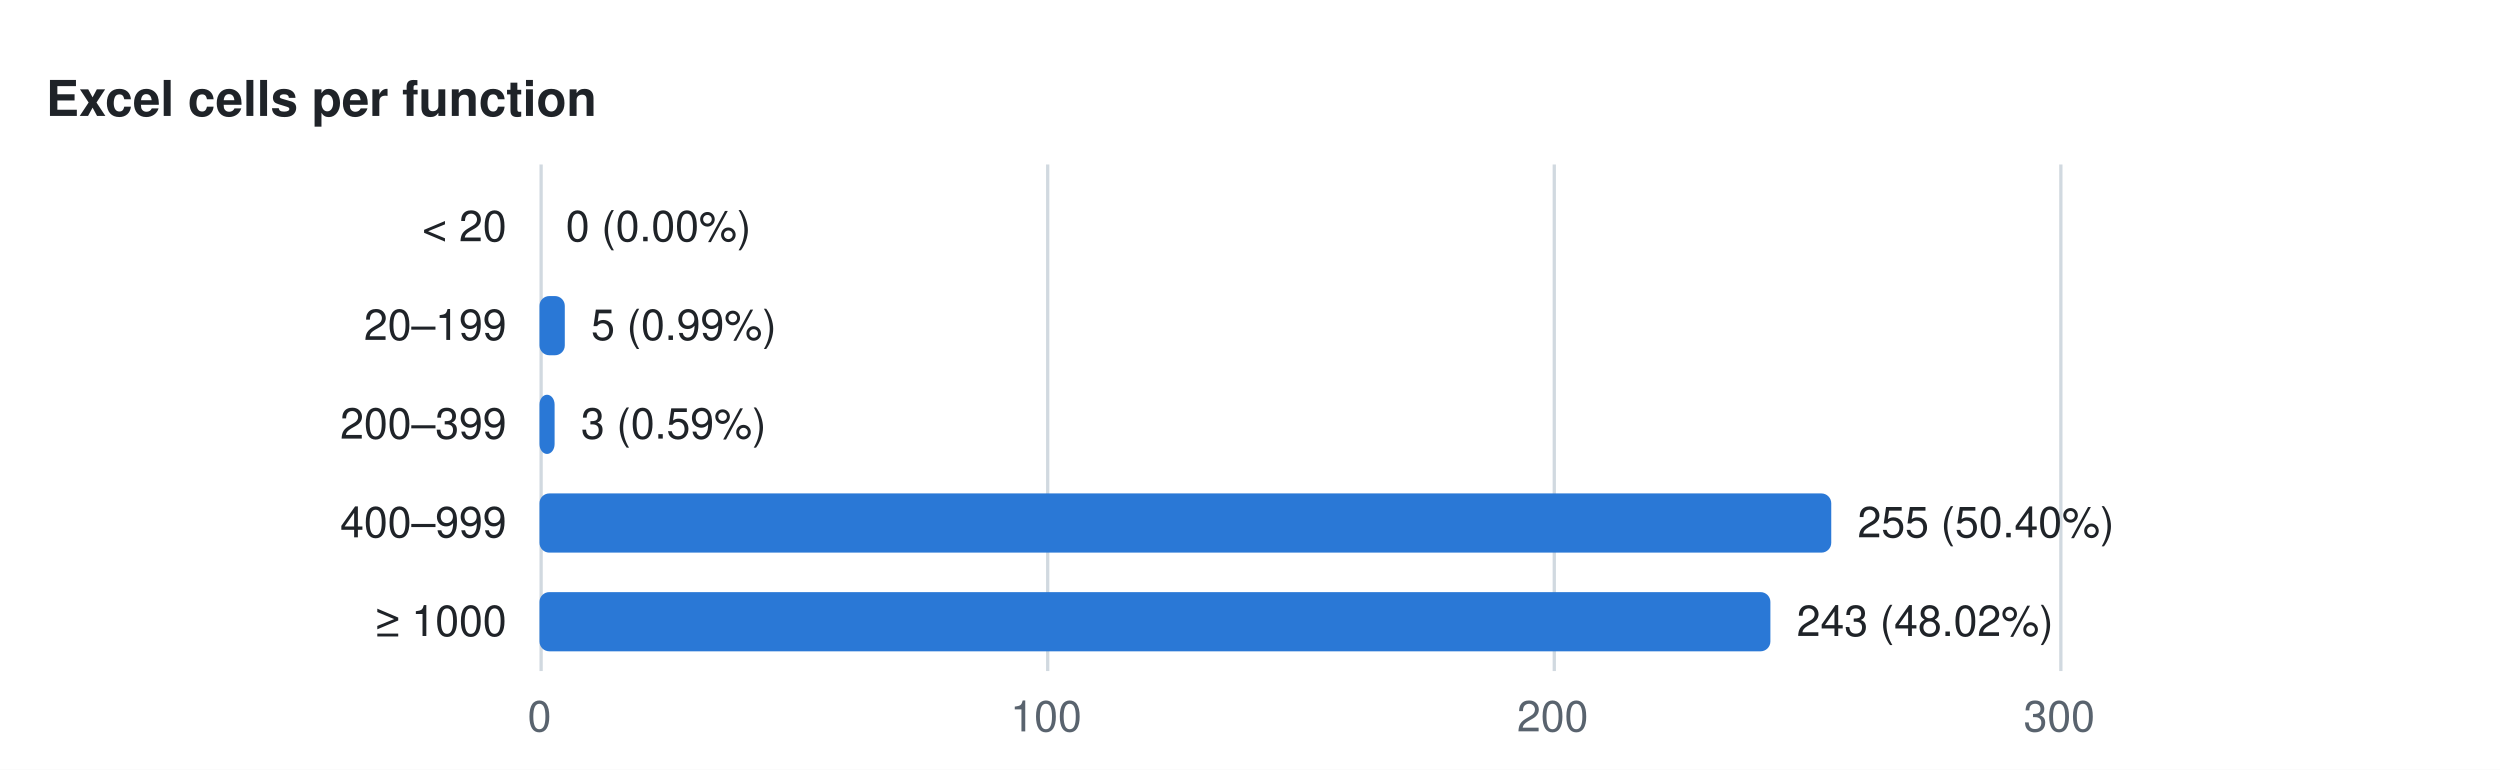
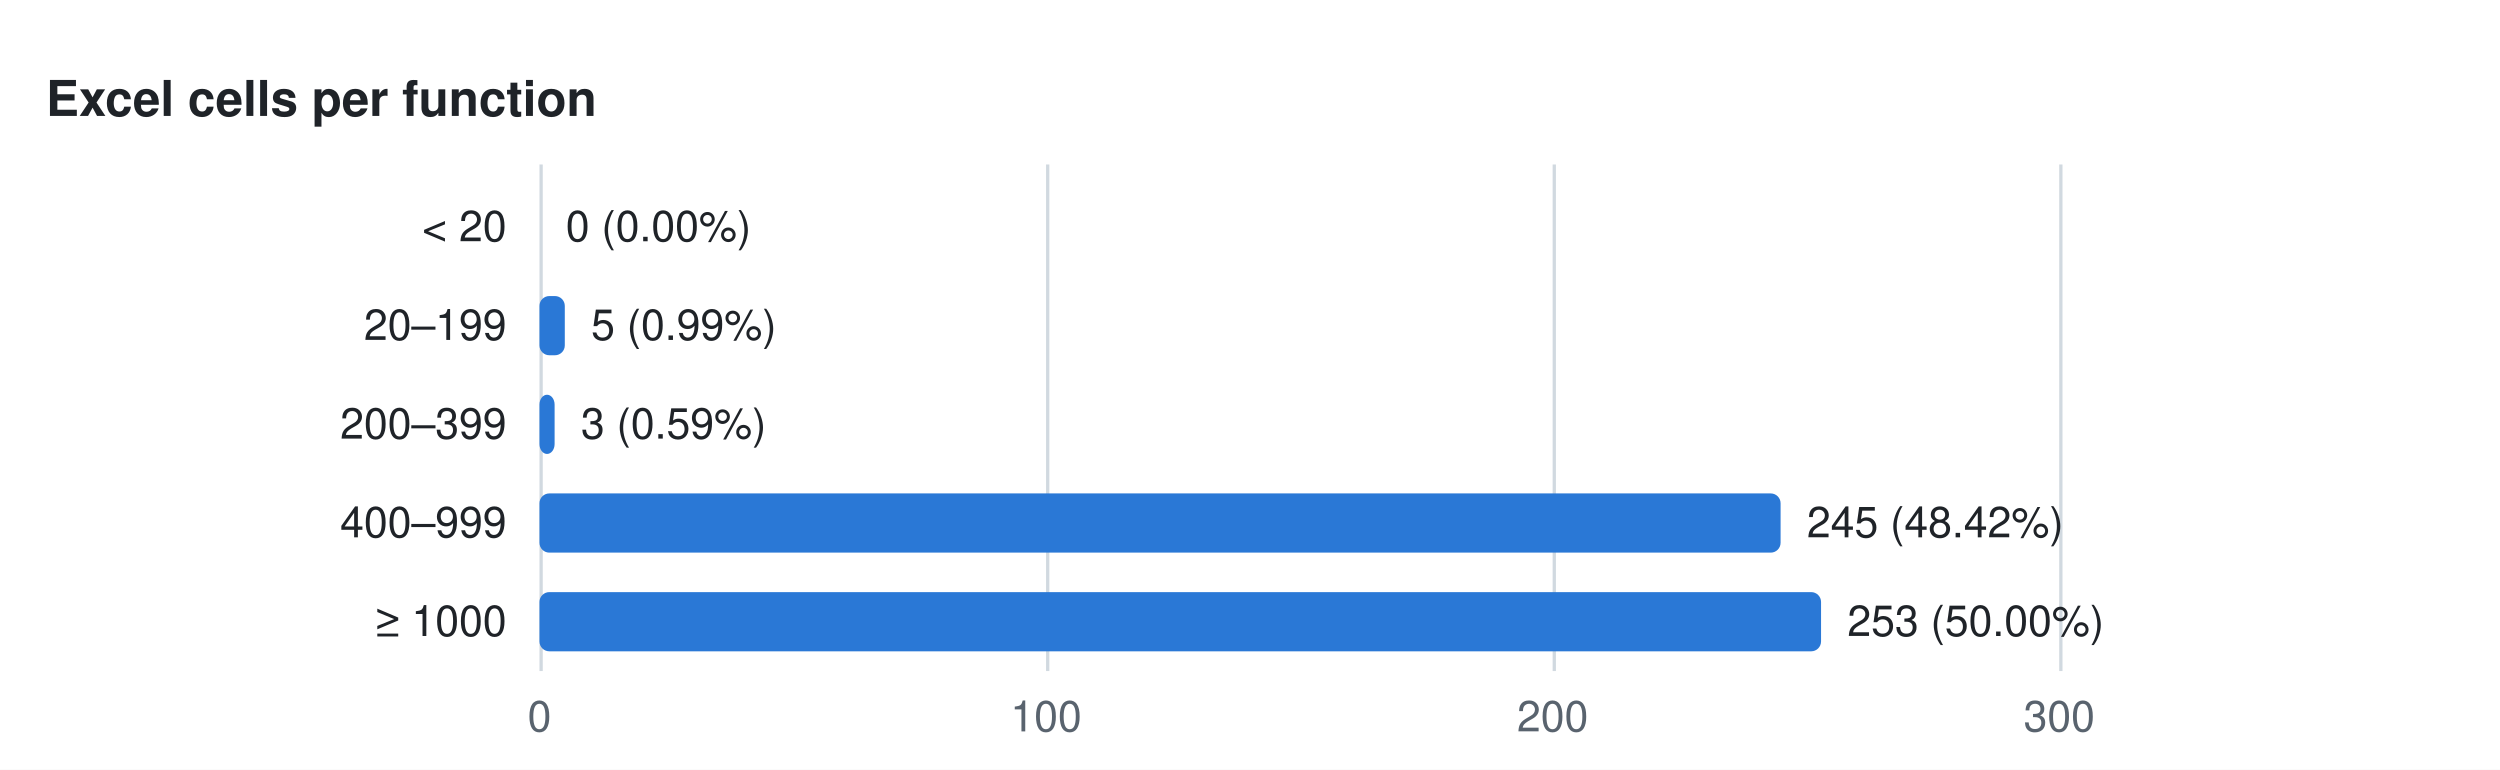
<svg xmlns="http://www.w3.org/2000/svg" width="760" height="234" viewBox="0 0 760 234" role="img" aria-labelledby="t d">
  <style>text{font-family:system-ui,-apple-system,'Segoe UI',Helvetica,Arial,sans-serif;font-size:13px}.title{font-size:15px;font-weight:600}.num{font-variant-numeric:tabular-nums}.bg{fill:#ffffff}.ink{fill:#1f2328}.muted{fill:#59636e}.grid{fill:#d1d9e0}.b-cells{fill:#2a78d6}.in-cells{fill:#000000}@media (prefers-color-scheme: dark){.bg{fill:#0d1117}.ink{fill:#f0f6fc}.muted{fill:#9198a1}.grid{fill:#3d444d}.b-cells{fill:#3987e5}.in-cells{fill:#000000}}</style>
  <rect class="bg" fill="#ffffff" x="0" y="0" width="760" height="234" />
  <g transform="translate(14,14)">
    <text x="0.0" y="16.0" class="ink title" fill="#1f2328" text-anchor="start" dominant-baseline="middle">Excel cells per function</text>
    <rect class="grid" fill="#d1d9e0" x="150.0" y="36" width="1" height="154" />
    <text x="150.0" y="204.0" class="muted num" fill="#59636e" text-anchor="middle" dominant-baseline="middle">0</text>
    <rect class="grid" fill="#d1d9e0" x="304.0" y="36" width="1" height="154" />
    <text x="304.0" y="204.0" class="muted num" fill="#59636e" text-anchor="middle" dominant-baseline="middle">100</text>
    <rect class="grid" fill="#d1d9e0" x="458.0" y="36" width="1" height="154" />
    <text x="458.0" y="204.0" class="muted num" fill="#59636e" text-anchor="middle" dominant-baseline="middle">200</text>
    <rect class="grid" fill="#d1d9e0" x="612.0" y="36" width="1" height="154" />
    <text x="612.0" y="204.0" class="muted num" fill="#59636e" text-anchor="middle" dominant-baseline="middle">300</text>
    <text x="140.0" y="55.0" class="ink" fill="#1f2328" text-anchor="end" dominant-baseline="middle">&lt; 20</text>
    <text x="158.0" y="55.0" class="ink num" fill="#1f2328" text-anchor="start" dominant-baseline="middle">0 (0.00%)</text>
    <text x="140.0" y="85.0" class="ink" fill="#1f2328" text-anchor="end" dominant-baseline="middle">20–199</text>
    <rect class="b-cells" fill="#2a78d6" x="150.0" y="76.0" width="7.7" height="18" rx="3" />
    <text x="165.7" y="85.0" class="ink num" fill="#1f2328" text-anchor="start" dominant-baseline="middle">5 (0.99%)</text>
    <text x="140.0" y="115.0" class="ink" fill="#1f2328" text-anchor="end" dominant-baseline="middle">200–399</text>
    <rect class="b-cells" fill="#2a78d6" x="150.0" y="106.0" width="4.6" height="18" rx="3" />
    <text x="162.6" y="115.0" class="ink num" fill="#1f2328" text-anchor="start" dominant-baseline="middle">3 (0.59%)</text>
    <text x="140.0" y="145.0" class="ink" fill="#1f2328" text-anchor="end" dominant-baseline="middle">400–999</text>
-     <rect class="b-cells" fill="#2a78d6" x="150.0" y="136.0" width="392.7" height="18" rx="3" />
-     <text x="550.7" y="145.0" class="ink num" fill="#1f2328" text-anchor="start" dominant-baseline="middle">255 (50.40%)</text>
+     <rect class="b-cells" fill="#2a78d6" x="150.0" y="136.0" width="377.3" height="18" rx="3" />
+     <text x="535.3" y="145.0" class="ink num" fill="#1f2328" text-anchor="start" dominant-baseline="middle">245 (48.42%)</text>
    <text x="140.0" y="175.0" class="ink" fill="#1f2328" text-anchor="end" dominant-baseline="middle">≥ 1000</text>
-     <rect class="b-cells" fill="#2a78d6" x="150.0" y="166.0" width="374.2" height="18" rx="3" />
-     <text x="532.2" y="175.0" class="ink num" fill="#1f2328" text-anchor="start" dominant-baseline="middle">243 (48.02%)</text>
+     <rect class="b-cells" fill="#2a78d6" x="150.0" y="166.0" width="389.6" height="18" rx="3" />
+     <text x="547.6" y="175.0" class="ink num" fill="#1f2328" text-anchor="start" dominant-baseline="middle">253 (50.00%)</text>
  </g>
</svg>
